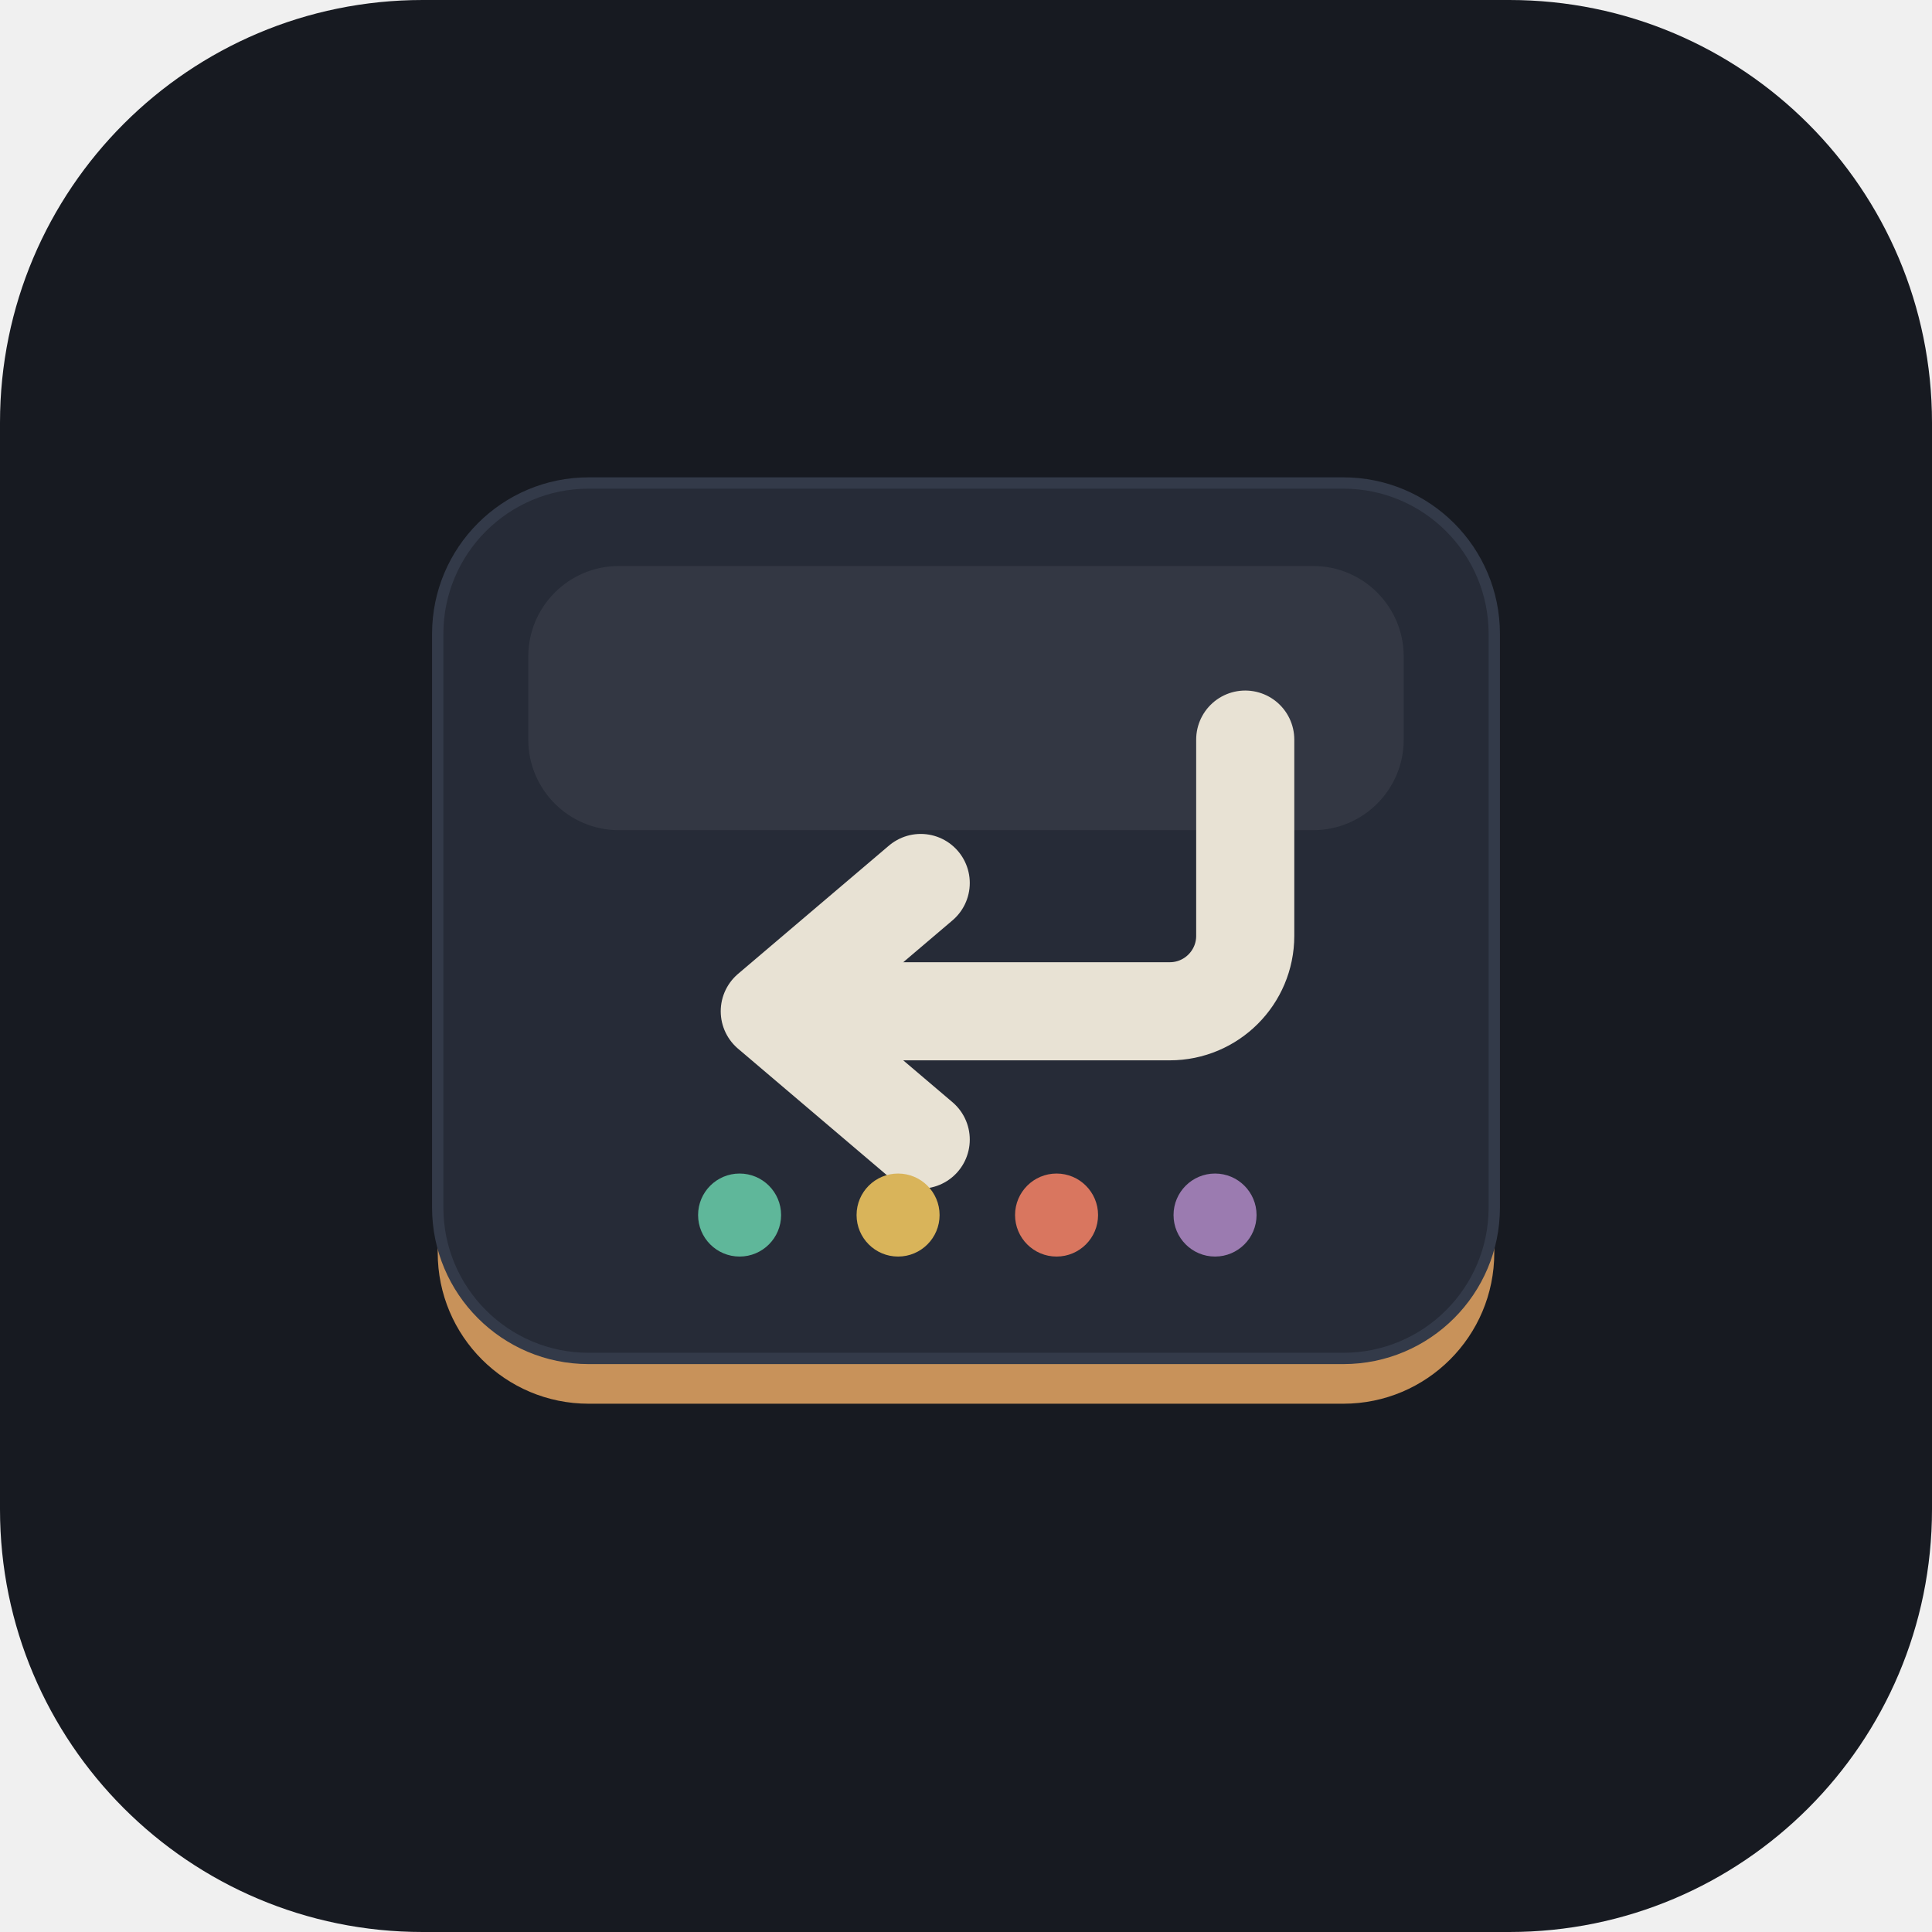
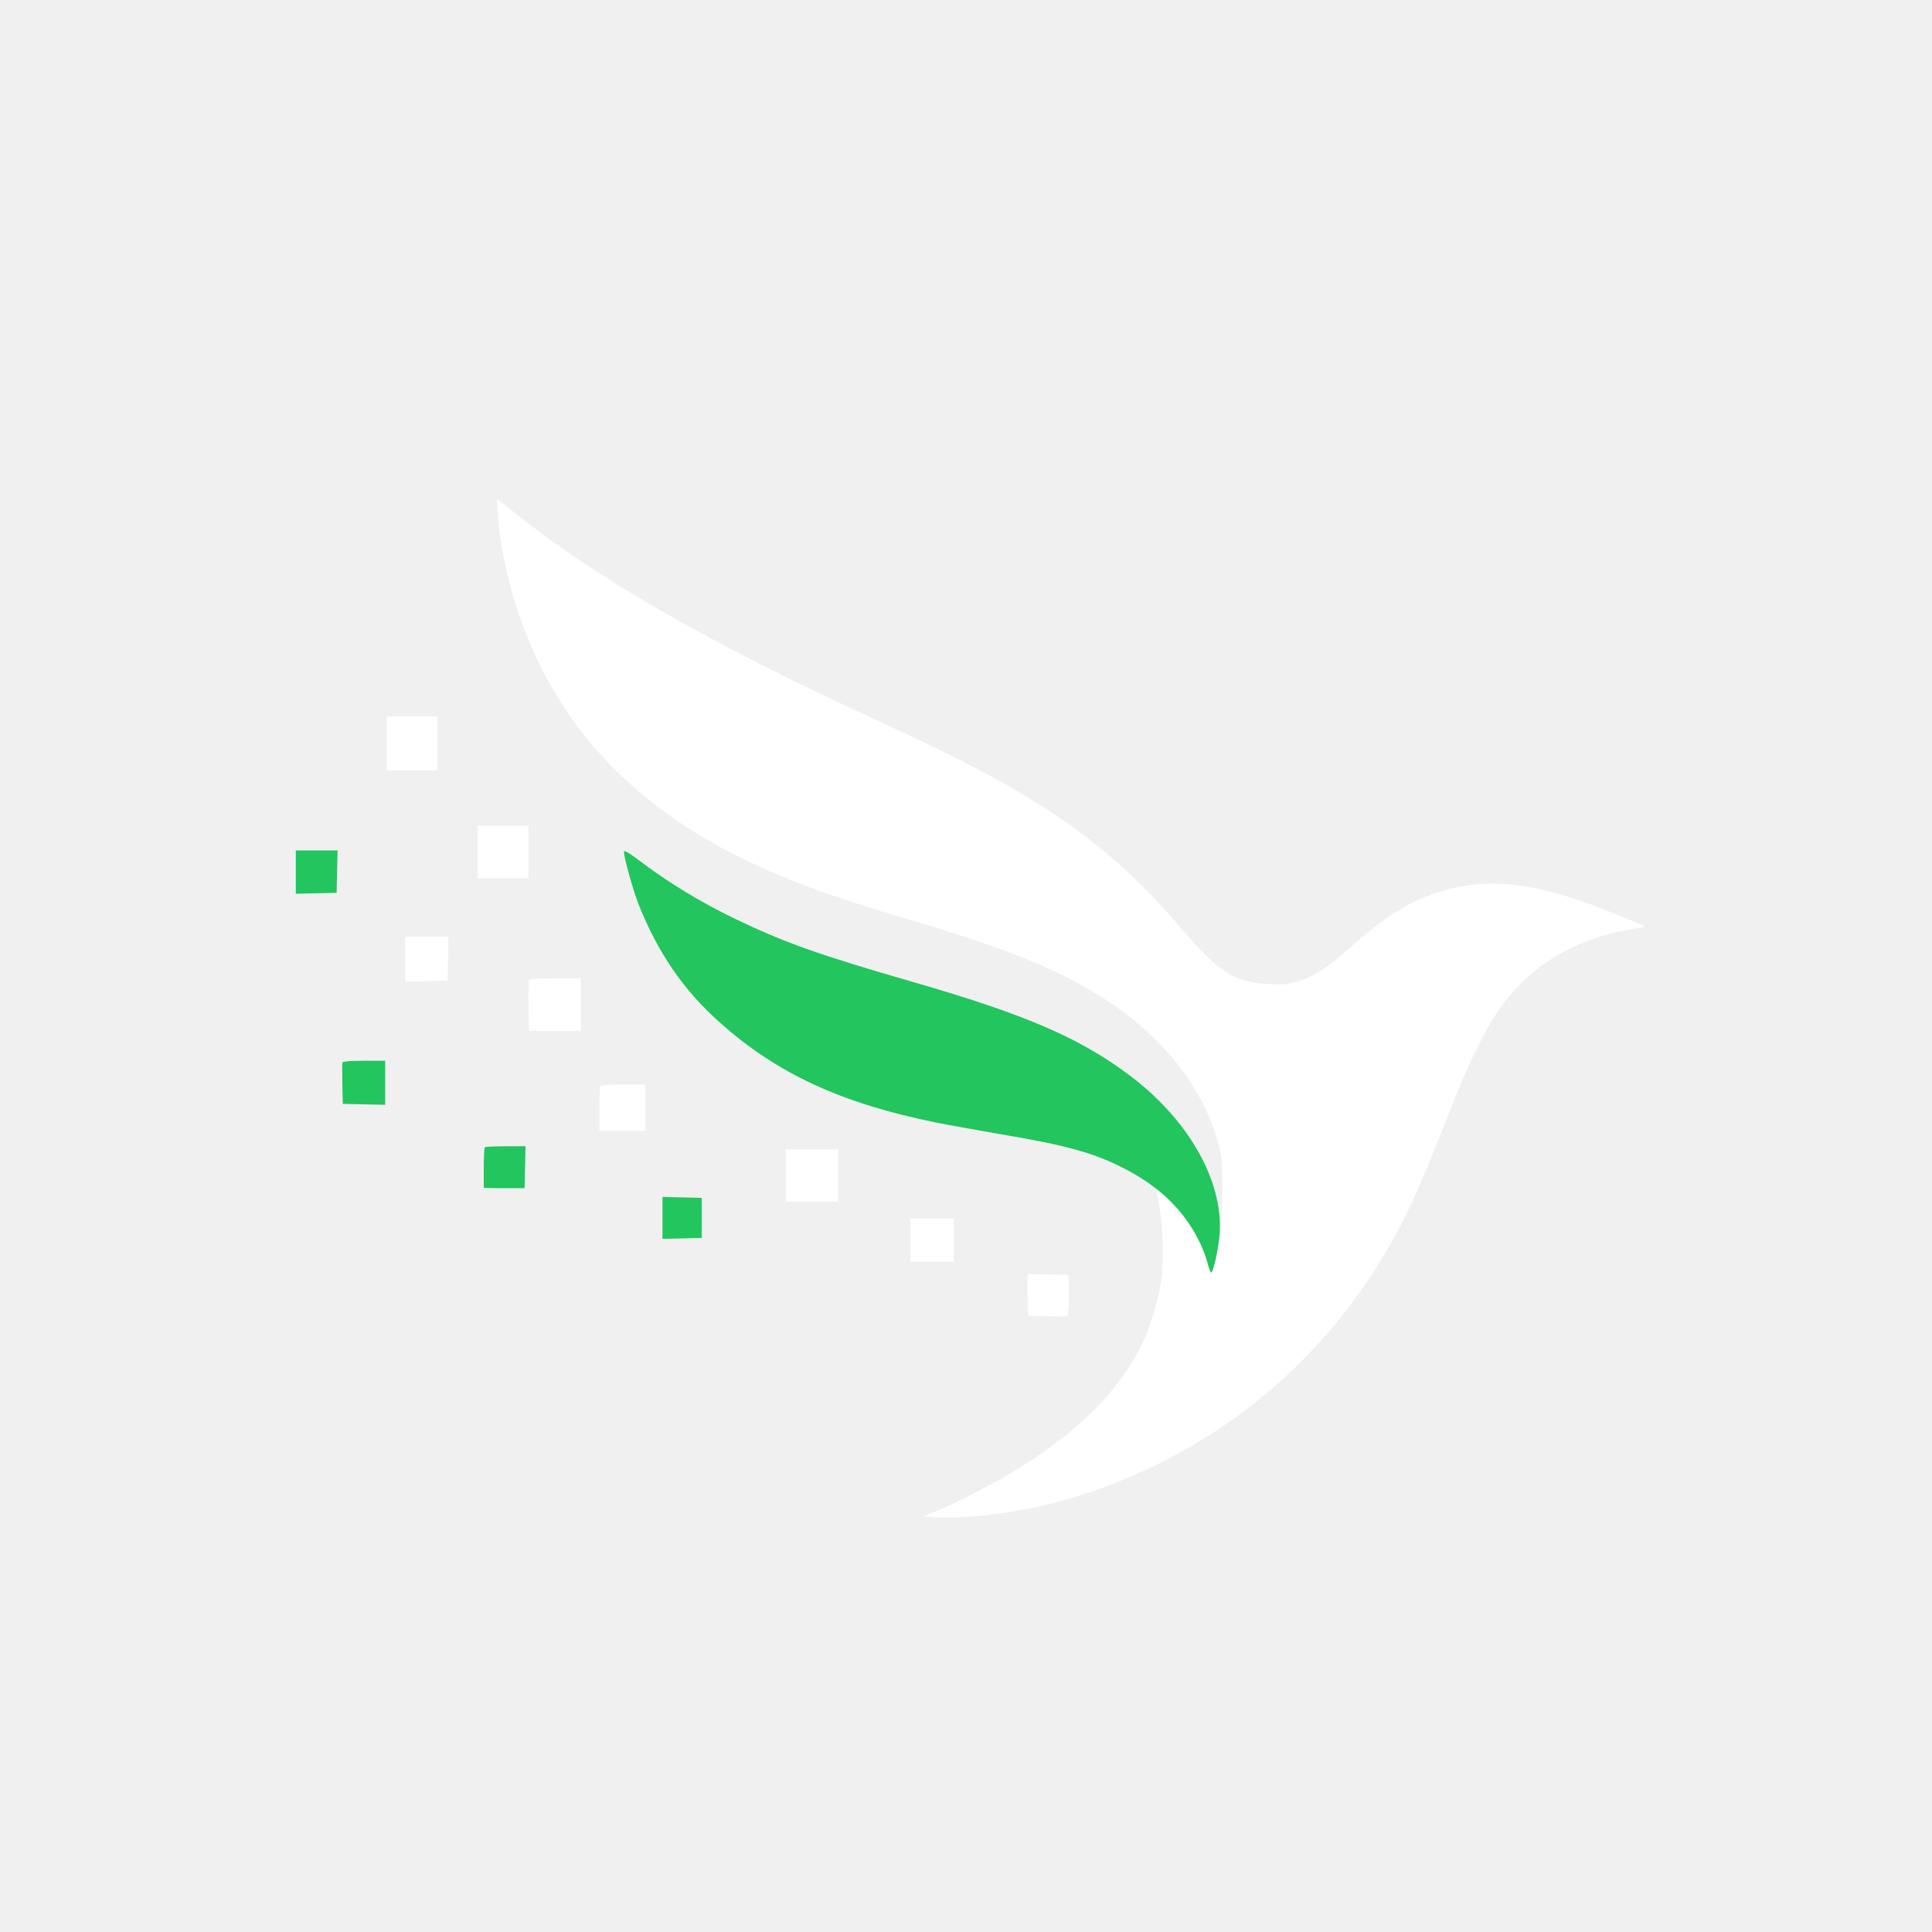
- <svg xmlns="http://www.w3.org/2000/svg" viewBox="0 0 512 512" role="img" aria-label="rumble-ai-practices">
-   <rect width="512" height="512" rx="112" fill="#171a21" />
-   <rect x="116" y="140" width="280" height="232" rx="40" fill="#c8925a" />
-   <rect x="116" y="128" width="280" height="232" rx="40" fill="#262b37" stroke="#333a49" stroke-width="3" />
-   <rect x="140" y="150" width="232" height="70" rx="24" fill="#ffffff" opacity="0.06" />
-   <g fill="none" stroke="#e8e2d4" stroke-width="26" stroke-linecap="round" stroke-linejoin="round">
-     <path d="M330 196 v52 a20 20 0 0 1 -20 20 H210" />
-     <path d="M244 234 l-40 34 40 34" />
+ <svg xmlns="http://www.w3.org/2000/svg" viewBox="0 0 1254 1254" role="img" aria-label="Libre IA Martinet dark">
+   <g transform="translate(0,1254) scale(0.1,-0.1)" fill="#FFFFFF" stroke="none">
+     <path d="M3232 9198 c4 -57 12 -134 19 -173 104 -646 407 -1201 873 -1603 213 -184 426 -323 701 -457 294 -144 561 -241 1110 -404 581 -173 892 -297 1182 -472 404 -244 687 -591 790 -967 23 -86 26 -116 27 -267 1 -107 -5 -222 -16 -310 -18 -140 -51 -274 -61 -245 -3 8 -17 51 -32 95 -40 118 -115 236 -215 338 -48 48 -91 87 -97 87 -6 0 -2 -36 9 -92 28 -141 34 -368 14 -508 -19 -129 -75 -309 -131 -419 -147 -292 -399 -545 -784 -786 -142 -89 -401 -224 -539 -281 l-93 -39 103 -3 c283 -9 655 52 973 159 782 264 1431 772 1864 1456 185 294 255 445 531 1146 75 189 177 395 254 511 196 295 495 481 868 543 54 9 97 17 95 19 -13 12 -321 135 -435 173 -405 136 -694 140 -1002 15 -152 -62 -289 -156 -515 -357 -119 -105 -195 -153 -293 -184 -74 -23 -93 -25 -195 -20 -225 10 -324 73 -575 367 -477 557 -925 866 -1917 1320 -1112 508 -1879 947 -2417 1382 -53 43 -98 78 -100 78 -2 0 0 -46 4 -102z M2510 7715 l0 -175 165 0 165 0 0 175 0 175 -165 0 -165 0 0 -175z M3100 7010 l0 -170 165 0 165 0 0 170 0 170 -165 0 -165 0 0 -170z M2630 6315 l0 -146 138 3 137 3 3 143 3 142 -141 0 -140 0 0 -145z M3435 6180 c-3 -5 -5 -82 -4 -170 l2 -160 168 0 169 0 0 170 0 170 -164 0 c-99 0 -167 -4 -171 -10z M3897 5493 c-4 -3 -7 -71 -7 -150 l0 -143 150 0 150 0 0 150 0 150 -143 0 c-79 0 -147 -3 -150 -7z M5100 4910 l0 -170 170 0 170 0 0 170 0 170 -170 0 -170 0 0 -170z M5910 4490 l0 -140 140 0 140 0 0 140 0 140 -140 0 -140 0 0 -140z M6670 4135 c0 -133 0 -135 23 -137 12 0 70 -2 129 -2 l107 -1 6 50 c4 28 5 88 3 135 l-3 85 -132 3 -133 3 0 -136z" />
  </g>
-   <circle cx="196" cy="322" r="11" fill="#5fb79a" />
-   <circle cx="238" cy="322" r="11" fill="#d9b45a" />
-   <circle cx="280" cy="322" r="11" fill="#d9765f" />
-   <circle cx="322" cy="322" r="11" fill="#9b7bb0" />
+   <g transform="translate(0,1254) scale(0.1,-0.1)" fill="#22C55E" stroke="none">
+     <path d="M4050 7011 c0 -38 59 -249 95 -341 123 -310 290 -555 523 -763 371 -333 786 -526 1402 -652 69 -14 258 -48 420 -76 439 -74 610 -122 810 -225 228 -118 383 -268 484 -471 19 -37 42 -98 52 -135 10 -38 21 -68 25 -68 15 0 51 169 56 260 19 341 -203 730 -577 1014 -326 247 -676 399 -1410 611 -620 179 -846 260 -1165 414 -214 104 -414 225 -588 355 -96 72 -127 91 -127 77z M1920 6880 l0 -141 133 3 132 3 3 138 3 137 -136 0 -135 0 0 -140z M2223 5644 c-2 -5 -2 -68 -1 -140 l3 -129 138 -3 137 -3 0 143 0 143 -136 0 c-86 0 -138 -4 -141 -11z M3147 5093 c-4 -3 -7 -64 -7 -135 l0 -128 33 -1 c17 -1 77 -1 132 -1 l100 0 3 136 3 136 -129 0 c-71 0 -132 -3 -135 -7z M4300 4635 l0 -136 128 3 127 3 0 130 0 130 -127 3 -128 3 0 -136z" />
+   </g>
</svg>
